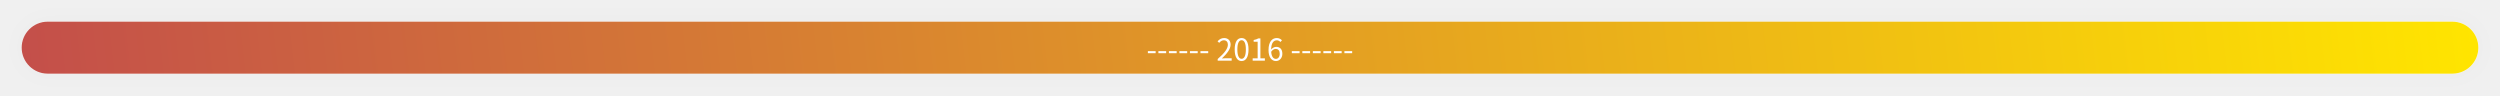
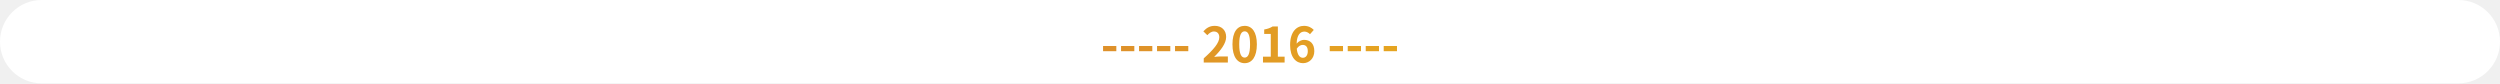
- <svg xmlns="http://www.w3.org/2000/svg" width="1154" height="44" viewBox="0 0 1154 44" fill="none">
-   <g filter="url(#filter0_d_1440_13179)">
-     <rect x="10" y="10" width="1134" height="24" rx="12" fill="white" />
-     <rect x="10" y="10" width="1134" height="24" rx="12" fill="url(#paint0_linear_1440_13179)" />
-     <path d="M529.861 24.57V23.59H533.445V24.57H529.861ZM534.714 24.57V23.59H538.298V24.57H534.714ZM539.568 24.57V23.59H543.152V24.57H539.568ZM544.421 24.57V23.59H548.005V24.57H544.421ZM549.275 24.57V23.59H552.859V24.57H549.275ZM554.128 24.57V23.59H557.712V24.57H554.128ZM562.085 28V27.244C565.305 24.43 566.789 22.386 566.789 20.622C566.789 19.446 566.173 18.592 564.899 18.592C564.059 18.592 563.345 19.096 562.771 19.782L562.029 19.054C562.855 18.144 563.751 17.556 565.053 17.556C566.887 17.556 568.049 18.746 568.049 20.566C568.049 22.624 566.425 24.71 564.017 26.992C564.549 26.95 565.179 26.894 565.697 26.894H568.539V28H562.085ZM573.126 28.182C571.166 28.182 569.934 26.418 569.934 22.834C569.934 19.278 571.166 17.556 573.126 17.556C575.072 17.556 576.318 19.278 576.318 22.834C576.318 26.418 575.072 28.182 573.126 28.182ZM573.126 27.146C574.288 27.146 575.086 25.844 575.086 22.834C575.086 19.838 574.288 18.564 573.126 18.564C571.964 18.564 571.166 19.838 571.166 22.834C571.166 25.844 571.964 27.146 573.126 27.146ZM578.232 28V26.936H580.528V19.278H578.694V18.466C579.604 18.298 580.262 18.06 580.822 17.738H581.802V26.936H583.86V28H578.232ZM588.98 28.182C587.02 28.182 585.55 26.488 585.55 23.1C585.55 19.082 587.356 17.556 589.344 17.556C590.408 17.556 591.178 17.99 591.752 18.606L591.024 19.39C590.632 18.914 590.016 18.606 589.4 18.606C587.972 18.606 586.81 19.684 586.754 22.862C587.384 22.092 588.28 21.63 589.078 21.63C590.814 21.63 591.934 22.694 591.934 24.85C591.934 26.838 590.576 28.182 588.98 28.182ZM586.782 23.884C586.922 26.012 587.692 27.174 588.98 27.174C589.96 27.174 590.716 26.25 590.716 24.85C590.716 23.464 590.114 22.582 588.868 22.582C588.238 22.582 587.454 22.932 586.782 23.884ZM596.306 24.57V23.59H599.89V24.57H596.306ZM601.16 24.57V23.59H604.744V24.57H601.16ZM606.013 24.57V23.59H609.597V24.57H606.013ZM610.867 24.57V23.59H614.451V24.57H610.867ZM615.72 24.57V23.59H619.304V24.57H615.72ZM620.574 24.57V23.59H624.158V24.57H620.574Z" fill="white" />
-   </g>
+ <svg xmlns="http://www.w3.org/2000/svg" width="720" height="24" viewBox="0 0 720 24" fill="none">
+   <rect width="720" height="24" rx="12" fill="white" />
+   <path d="M317.681 14.738V13.254H321.503V14.738H317.681ZM322.863 14.738V13.254H326.685V14.738H322.863ZM328.044 14.738V13.254H331.866V14.738H328.044ZM333.226 14.738V13.254H337.048V14.738H333.226ZM338.408 14.738V13.254H342.23V14.738H338.408ZM346.677 18V16.81C349.505 14.29 351.157 12.344 351.157 10.734C351.157 9.712 350.597 9.068 349.603 9.068C348.847 9.068 348.231 9.558 347.713 10.132L346.565 9.026C347.531 7.99 348.455 7.444 349.869 7.444C351.829 7.444 353.131 8.704 353.131 10.636C353.131 12.512 351.563 14.528 349.673 16.39C350.205 16.32 350.891 16.264 351.381 16.264H353.621V18H346.677ZM358.463 18.196C356.349 18.196 354.949 16.348 354.949 12.764C354.949 9.194 356.349 7.444 358.463 7.444C360.577 7.444 361.977 9.208 361.977 12.764C361.977 16.348 360.577 18.196 358.463 18.196ZM358.463 16.586C359.359 16.586 360.017 15.69 360.017 12.764C360.017 9.88 359.359 9.026 358.463 9.026C357.567 9.026 356.895 9.88 356.895 12.764C356.895 15.69 357.567 16.586 358.463 16.586ZM363.739 18V16.32H365.979V9.782H364.089V8.494C365.139 8.312 365.839 8.046 366.497 7.626H368.023V16.32H369.969V18H363.739ZM375.273 18.196C373.313 18.196 371.549 16.6 371.549 12.96C371.549 9.096 373.467 7.444 375.553 7.444C376.827 7.444 377.751 7.976 378.367 8.62L377.275 9.852C376.911 9.446 376.281 9.096 375.693 9.096C374.489 9.096 373.523 9.992 373.425 12.568C373.999 11.868 374.881 11.476 375.539 11.476C377.275 11.476 378.521 12.512 378.521 14.724C378.521 16.852 377.037 18.196 375.273 18.196ZM373.467 14.024C373.663 15.914 374.363 16.642 375.231 16.642C376.015 16.642 376.645 15.984 376.645 14.724C376.645 13.492 376.057 12.932 375.161 12.932C374.615 12.932 373.985 13.24 373.467 14.024ZM382.964 14.738V13.254H386.786V14.738H382.964ZM388.146 14.738V13.254H391.968V14.738H388.146ZM393.328 14.738V13.254H397.15V14.738H393.328ZM398.509 14.738V13.254H402.331V14.738H398.509Z" fill="white" />
+   <path d="M317.681 14.738V13.254H321.503V14.738H317.681ZM322.863 14.738V13.254H326.685V14.738H322.863ZM328.044 14.738V13.254H331.866V14.738H328.044ZM333.226 14.738V13.254H337.048V14.738H333.226ZM338.408 14.738V13.254H342.23V14.738H338.408ZM346.677 18V16.81C349.505 14.29 351.157 12.344 351.157 10.734C351.157 9.712 350.597 9.068 349.603 9.068C348.847 9.068 348.231 9.558 347.713 10.132L346.565 9.026C347.531 7.99 348.455 7.444 349.869 7.444C351.829 7.444 353.131 8.704 353.131 10.636C353.131 12.512 351.563 14.528 349.673 16.39C350.205 16.32 350.891 16.264 351.381 16.264H353.621V18H346.677ZM358.463 18.196C356.349 18.196 354.949 16.348 354.949 12.764C354.949 9.194 356.349 7.444 358.463 7.444C360.577 7.444 361.977 9.208 361.977 12.764C361.977 16.348 360.577 18.196 358.463 18.196ZM358.463 16.586C359.359 16.586 360.017 15.69 360.017 12.764C360.017 9.88 359.359 9.026 358.463 9.026C357.567 9.026 356.895 9.88 356.895 12.764C356.895 15.69 357.567 16.586 358.463 16.586ZM363.739 18V16.32H365.979V9.782H364.089V8.494C365.139 8.312 365.839 8.046 366.497 7.626H368.023V16.32H369.969V18H363.739ZM375.273 18.196C373.313 18.196 371.549 16.6 371.549 12.96C371.549 9.096 373.467 7.444 375.553 7.444C376.827 7.444 377.751 7.976 378.367 8.62L377.275 9.852C376.911 9.446 376.281 9.096 375.693 9.096C374.489 9.096 373.523 9.992 373.425 12.568C373.999 11.868 374.881 11.476 375.539 11.476C377.275 11.476 378.521 12.512 378.521 14.724C378.521 16.852 377.037 18.196 375.273 18.196ZM373.467 14.024C373.663 15.914 374.363 16.642 375.231 16.642C376.015 16.642 376.645 15.984 376.645 14.724C376.645 13.492 376.057 12.932 375.161 12.932C374.615 12.932 373.985 13.24 373.467 14.024ZM382.964 14.738V13.254H386.786V14.738H382.964ZM388.146 14.738V13.254H391.968V14.738H388.146ZM393.328 14.738V13.254H397.15V14.738H393.328ZM398.509 14.738V13.254H402.331V14.738H398.509Z" fill="url(#paint0_linear_1440_13179)" />
  <defs>
-     <filter id="filter0_d_1440_13179" x="0" y="0" width="1154" height="44" filterUnits="userSpaceOnUse" color-interpolation-filters="sRGB">
-       <feFlood flood-opacity="0" result="BackgroundImageFix" />
-       <feColorMatrix in="SourceAlpha" type="matrix" values="0 0 0 0 0 0 0 0 0 0 0 0 0 0 0 0 0 0 127 0" result="hardAlpha" />
-       <feOffset />
-       <feGaussianBlur stdDeviation="5" />
-       <feComposite in2="hardAlpha" operator="out" />
-       <feColorMatrix type="matrix" values="0 0 0 0 0 0 0 0 0 0 0 0 0 0 0 0 0 0 0.02 0" />
-       <feBlend mode="normal" in2="BackgroundImageFix" result="effect1_dropShadow_1440_13179" />
-       <feBlend mode="normal" in="SourceGraphic" in2="effect1_dropShadow_1440_13179" result="shape" />
-     </filter>
-     <linearGradient id="paint0_linear_1440_13179" x1="1144" y1="22" x2="25.063" y2="151.825" gradientUnits="userSpaceOnUse">
+     <linearGradient id="paint0_linear_1440_13179" x1="672" y1="12" x2="50.533" y2="51.677" gradientUnits="userSpaceOnUse">
      <stop stop-color="#FFE500" />
      <stop offset="1" stop-color="#C44F4A" />
    </linearGradient>
  </defs>
</svg>
